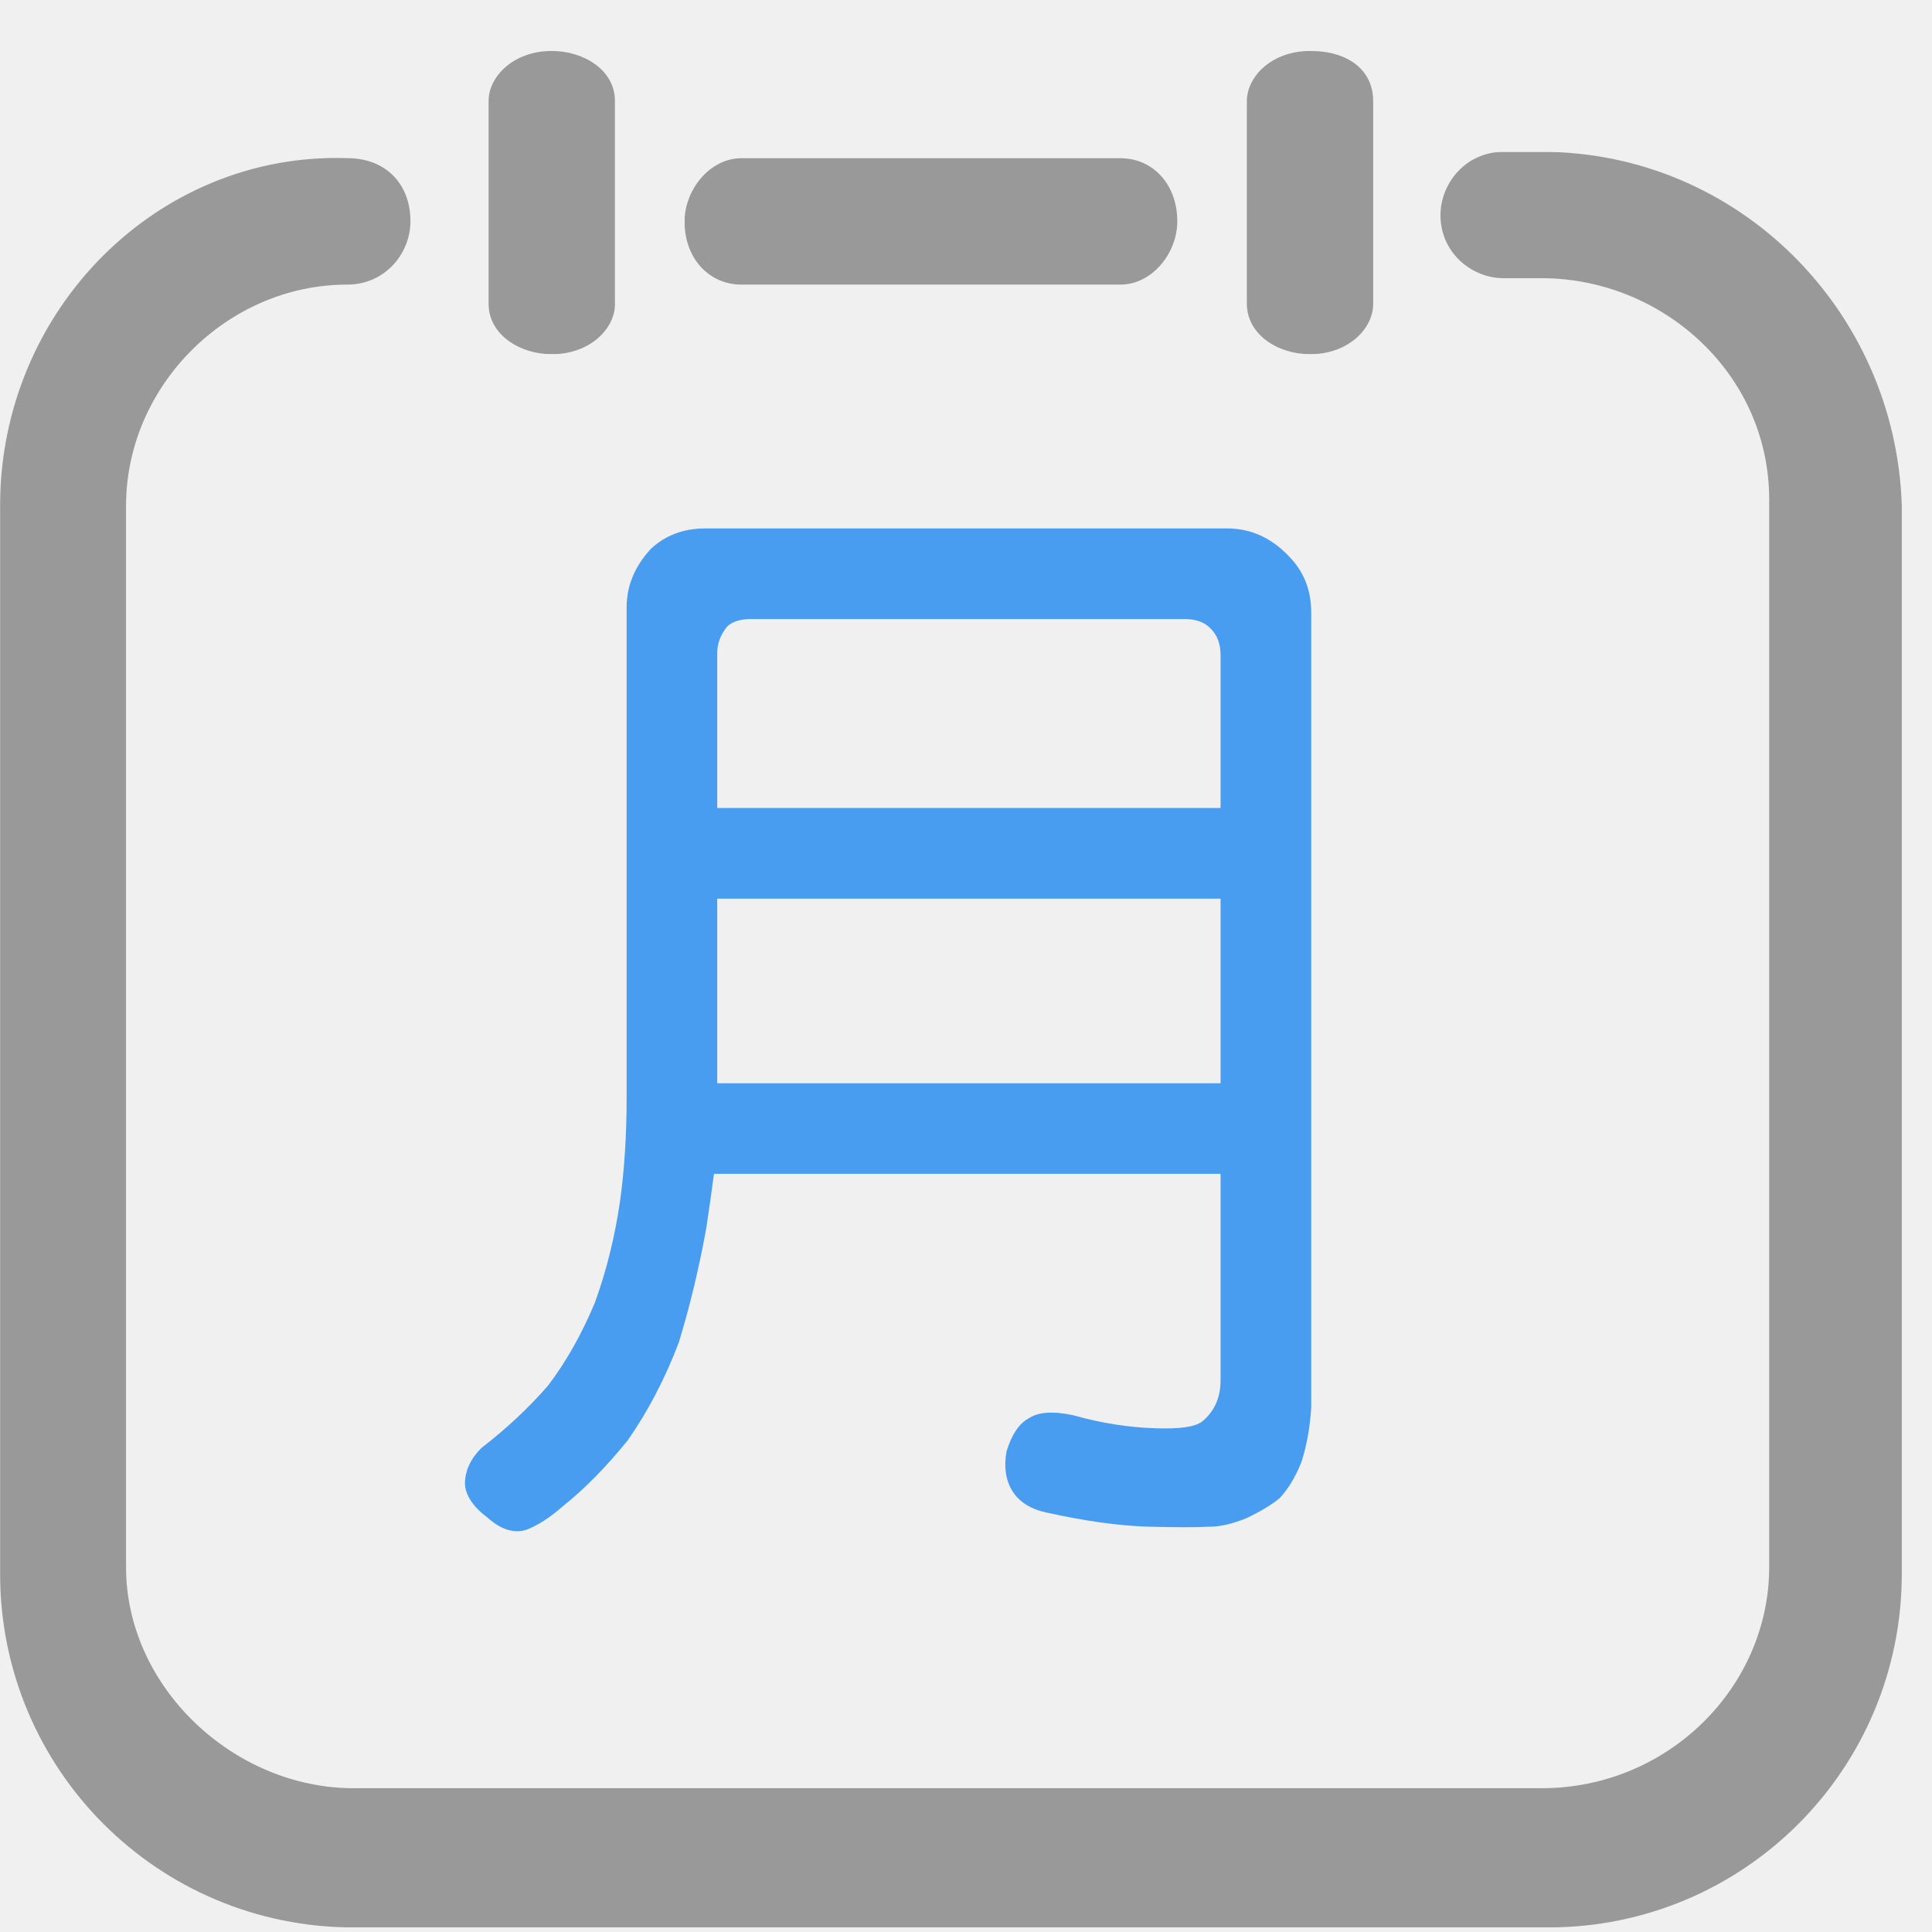
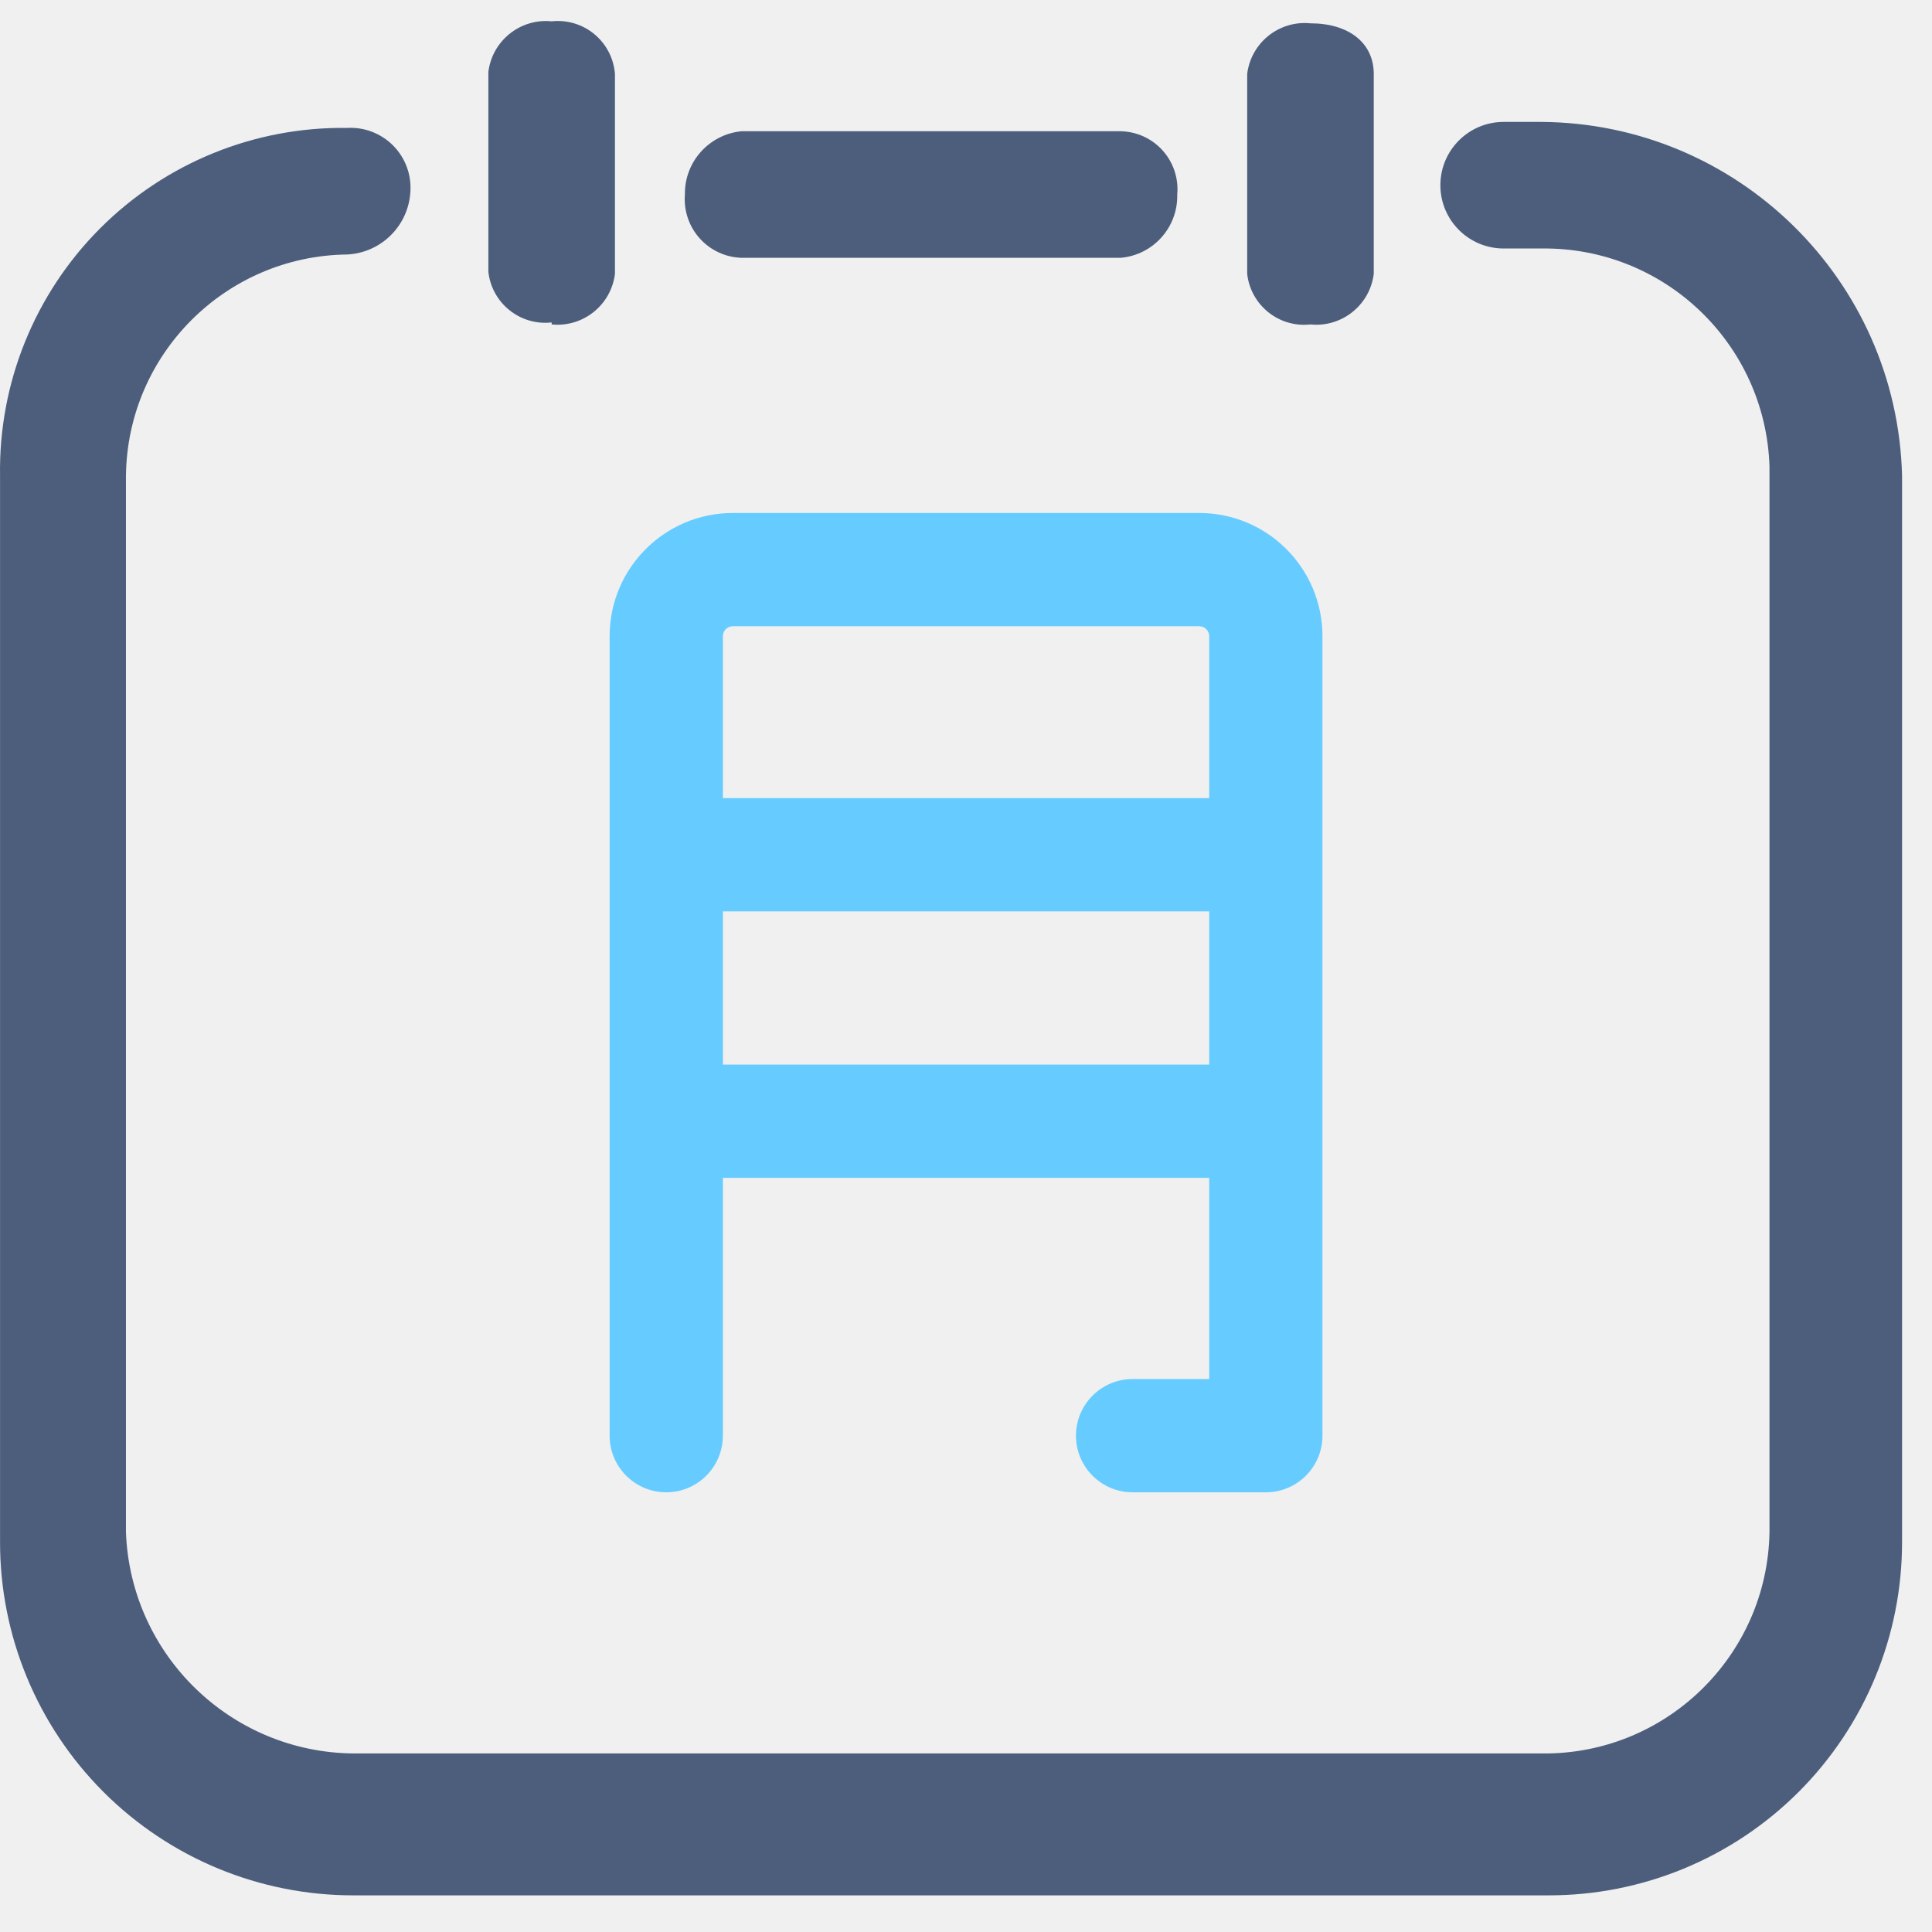
- <svg xmlns="http://www.w3.org/2000/svg" xmlns:xlink="http://www.w3.org/1999/xlink" width="29px" height="29px" viewBox="0 0 29 29" version="1.1">
+ <svg xmlns="http://www.w3.org/2000/svg" t="1510909138055" class="icon" style="" viewBox="0 0 1024 1024" version="1.1" p-id="9638" width="200" height="200">
  <defs>
-     <polygon id="path-1" points="0.452 0.071 10.789 0.071 10.789 4.622 0.452 4.622 0.452 0.071" />
-     <polygon id="path-3" points="28.547 27.235 0.001 27.235 0.001 0.584 28.547 0.584" />
-     <polygon id="path-5" points="0.274 0.071 2.173 0.071 2.173 4.622 0.274 4.622 0.274 0.071" />
-     <polygon id="path-7" points="0 28.39 28 28.39 28 0.765 0 0.765" />
+     <style type="text/css" />
  </defs>
-   <g id="Symbols" stroke="none" stroke-width="1" fill="none" fill-rule="evenodd">
-     <g id="运营主页_成组件" transform="translate(-1371, -14)">
-       <g id="成组件">
-         <g id="经营月报" transform="translate(1326, 0)">
-           <g id="icon_月报" transform="translate(45, 14)">
-             <g id="Group-3" transform="translate(9.823529, 0.694824)">
-               <mask id="mask-2" fill="white">
-                 <use xlink:href="#path-1" />
-               </mask>
-               <g id="Clip-2" />
-               <path d="M9.842,4.622 C10.41,4.622 10.789,4.242 10.789,3.865 L10.789,0.827 C10.789,0.353 10.41,0.07 9.842,0.07 C9.272,0.07 8.892,0.448 8.892,0.827 L8.892,3.859 C8.892,4.334 9.365,4.622 9.842,4.622 M1.304,3.577 L6.995,3.577 C7.47,3.577 7.848,3.104 7.848,2.629 C7.848,2.059 7.47,1.68 6.995,1.68 L1.304,1.68 C0.831,1.68 0.452,2.155 0.452,2.629 C0.452,3.197 0.831,3.577 1.304,3.577" id="Fill-1" fill="#999999" mask="url(#mask-2)" />
-             </g>
-             <g id="Group-6" transform="translate(0, 1.694824)">
-               <mask id="mask-4" fill="white">
-                 <use xlink:href="#path-3" />
-               </mask>
-               <g id="Clip-5" />
-               <path d="M23.14,0.584 L22.57,0.584 C22,0.584 21.622,1.059 21.622,1.534 C21.622,2.104 22.095,2.481 22.57,2.481 L23.14,2.481 C24.941,2.481 26.556,3.904 26.556,5.802 L26.556,21.828 C26.556,23.629 25.037,25.147 23.14,25.147 L5.309,25.147 C3.507,25.147 1.892,23.629 1.892,21.828 L1.892,5.898 C1.892,4.096 3.412,2.577 5.214,2.577 C5.784,2.577 6.161,2.104 6.161,1.629 C6.161,1.059 5.784,0.679 5.214,0.679 C2.371,0.584 0.001,2.956 0.001,5.898 L0.001,21.923 C0.001,24.865 2.371,27.237 5.312,27.237 L23.237,27.237 C26.177,27.237 28.547,24.865 28.547,21.923 L28.547,5.898 C28.453,2.956 26.081,0.584 23.14,0.584" id="Fill-4" fill="#999999" mask="url(#mask-4)" />
-             </g>
-             <g id="Group-9" transform="translate(7.058824, 0.694824)">
-               <mask id="mask-6" fill="white">
-                 <use xlink:href="#path-5" />
-               </mask>
-               <g id="Clip-8" />
-               <path d="M1.224,4.622 C1.794,4.622 2.173,4.242 2.173,3.865 L2.173,0.827 C2.173,0.353 1.699,0.07 1.224,0.07 C0.654,0.07 0.274,0.448 0.274,0.827 L0.274,3.859 C0.274,4.334 0.749,4.622 1.224,4.622" id="Fill-7" fill="#999999" mask="url(#mask-6)" />
-             </g>
-             <mask id="mask-8" fill="white">
-               <use xlink:href="#path-7" />
-             </mask>
-             <g id="Clip-11" />
-             <path d="M10.766,16.26 L18.321,16.26 L18.321,13.489 L10.766,13.489 L10.766,16.26 Z M18.321,12.128 L18.321,9.832 C18.321,9.67 18.274,9.538 18.176,9.439 C18.086,9.342 17.956,9.292 17.779,9.292 L11.273,9.292 C11.111,9.292 10.989,9.331 10.913,9.407 C10.816,9.527 10.766,9.658 10.766,9.801 L10.766,12.128 L18.321,12.128 Z M10.601,18.439 C10.491,19.041 10.355,19.609 10.191,20.145 C9.985,20.691 9.727,21.183 9.422,21.621 C9.104,22.012 8.783,22.342 8.455,22.604 C8.257,22.778 8.072,22.898 7.897,22.964 C7.71,23.02 7.519,22.958 7.324,22.785 C7.103,22.62 6.99,22.45 6.979,22.277 C6.979,22.078 7.061,21.9 7.225,21.735 C7.595,21.451 7.929,21.139 8.225,20.8 C8.499,20.44 8.732,20.024 8.929,19.554 C9.104,19.072 9.229,18.566 9.307,18.031 C9.372,17.56 9.406,17.041 9.406,16.473 L9.406,9.112 C9.406,8.795 9.526,8.505 9.766,8.242 C9.985,8.036 10.258,7.932 10.585,7.932 L18.422,7.932 C18.769,7.932 19.076,8.068 19.338,8.341 C19.569,8.571 19.682,8.855 19.682,9.194 L19.682,21.128 C19.662,21.446 19.609,21.718 19.534,21.947 C19.449,22.166 19.338,22.348 19.207,22.489 C19.087,22.588 18.925,22.685 18.718,22.785 C18.506,22.872 18.321,22.916 18.159,22.916 C17.952,22.927 17.645,22.927 17.239,22.916 C16.805,22.904 16.29,22.833 15.701,22.702 C15.459,22.648 15.291,22.538 15.192,22.374 C15.094,22.212 15.067,22.012 15.109,21.783 C15.187,21.532 15.296,21.368 15.438,21.292 C15.581,21.194 15.803,21.178 16.108,21.243 C16.535,21.363 16.95,21.428 17.356,21.439 C17.704,21.451 17.935,21.418 18.042,21.34 C18.228,21.188 18.321,20.98 18.321,20.719 L18.321,17.62 L10.717,17.62 C10.684,17.872 10.645,18.146 10.601,18.439 L10.601,18.439 Z" id="Fill-10" fill="#499DF1" mask="url(#mask-8)" />
-           </g>
-         </g>
-       </g>
-     </g>
-   </g>
+   <path d="M694.577 171.961a30.72 30.72 0 0 0 33.545-26.836v-105.931c0-16.596-13.418-26.836-33.545-26.836a30.72 30.72 0 0 0-33.545 26.836v105.931a30.367 30.367 0 0 0 33.545 26.836m-301.55-35.31h200.916a32.839 32.839 0 0 0 30.014-33.545 30.72 30.72 0 0 0-30.014-33.545h-200.916a33.192 33.192 0 0 0-30.014 33.545 31.073 31.073 0 0 0 30.014 33.545" fill="#4D5E7D" p-id="9639" />
+   <path d="M796.977 64.618a33.545 33.545 0 0 0 0 67.09h20.127A119.349 119.349 0 0 1 937.865 247.172v564.966a119.349 119.349 0 0 1-120.761 117.23H187.52A121.821 121.821 0 0 1 66.759 812.138V252.116a118.643 118.643 0 0 1 117.23-117.23 35.31 35.31 0 0 0 33.545-33.545 31.779 31.779 0 0 0-33.545-33.545A181.495 181.495 0 0 0 0.022 252.116v564.966a187.145 187.145 0 0 0 187.498 187.498h633.114a187.145 187.145 0 0 0 187.498-187.498v-564.966a192.441 192.441 0 0 0-191.029-187.498z" fill="#4D5E7D" p-id="9640" />
+   <path d="M292.392 171.961a30.72 30.72 0 0 0 33.545-26.836v-105.931a30.367 30.367 0 0 0-33.545-27.895 30.72 30.72 0 0 0-33.545 26.836v105.931a30.367 30.367 0 0 0 33.545 26.836" fill="#4D5E7D" p-id="9641" />
+   <path d="M600.298 730.924a30.014 30.014 0 1 0 0 60.028h70.621a30.014 30.014 0 0 0 30.014-30.014v-423.724A65.324 65.324 0 0 0 635.608 271.89h-247.172a65.324 65.324 0 0 0-65.324 65.324v423.724a30.014 30.014 0 0 0 60.028 0v-423.724A5.297 5.297 0 0 1 388.436 331.917h247.172a5.297 5.297 0 0 1 5.297 5.297V730.924z" fill="#66CCFF" p-id="9642" />
+   <path d="M340.767 483.046h324.855v-60.028h-324.855v60.028zM340.767 624.287h324.855v-60.028h-324.855v60.028z" fill="#66CCFF" p-id="9643" />
</svg>
